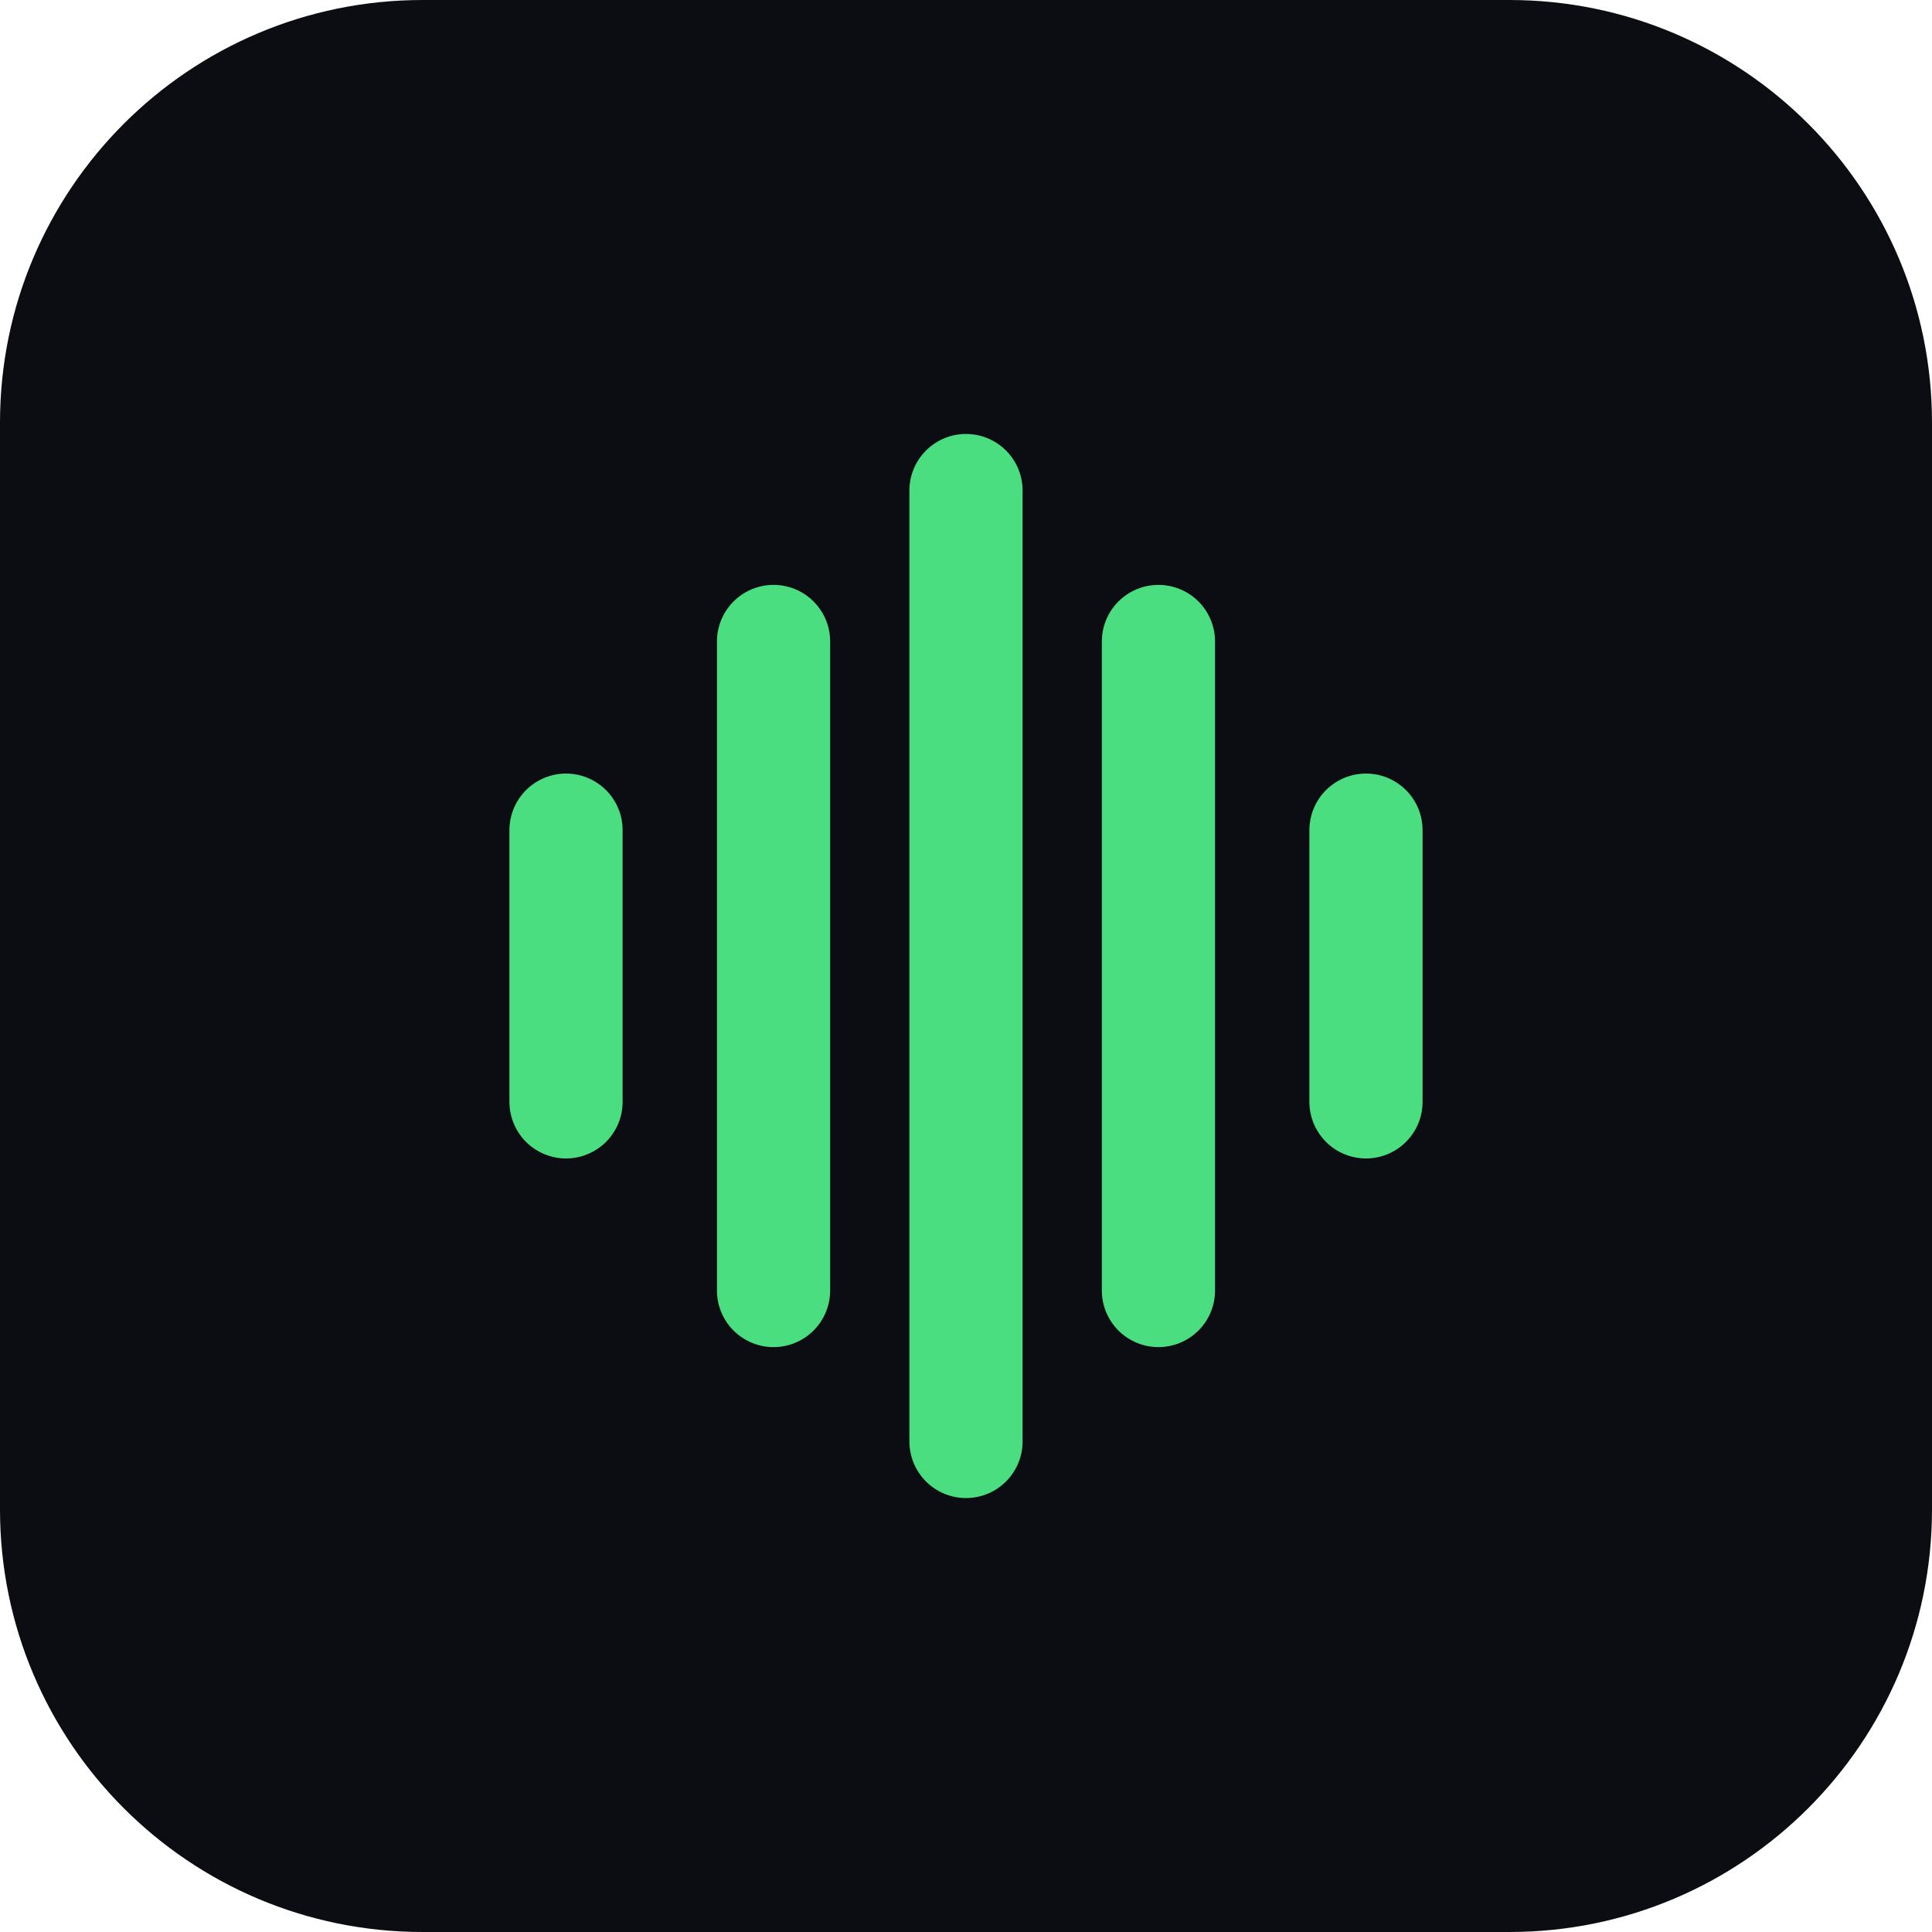
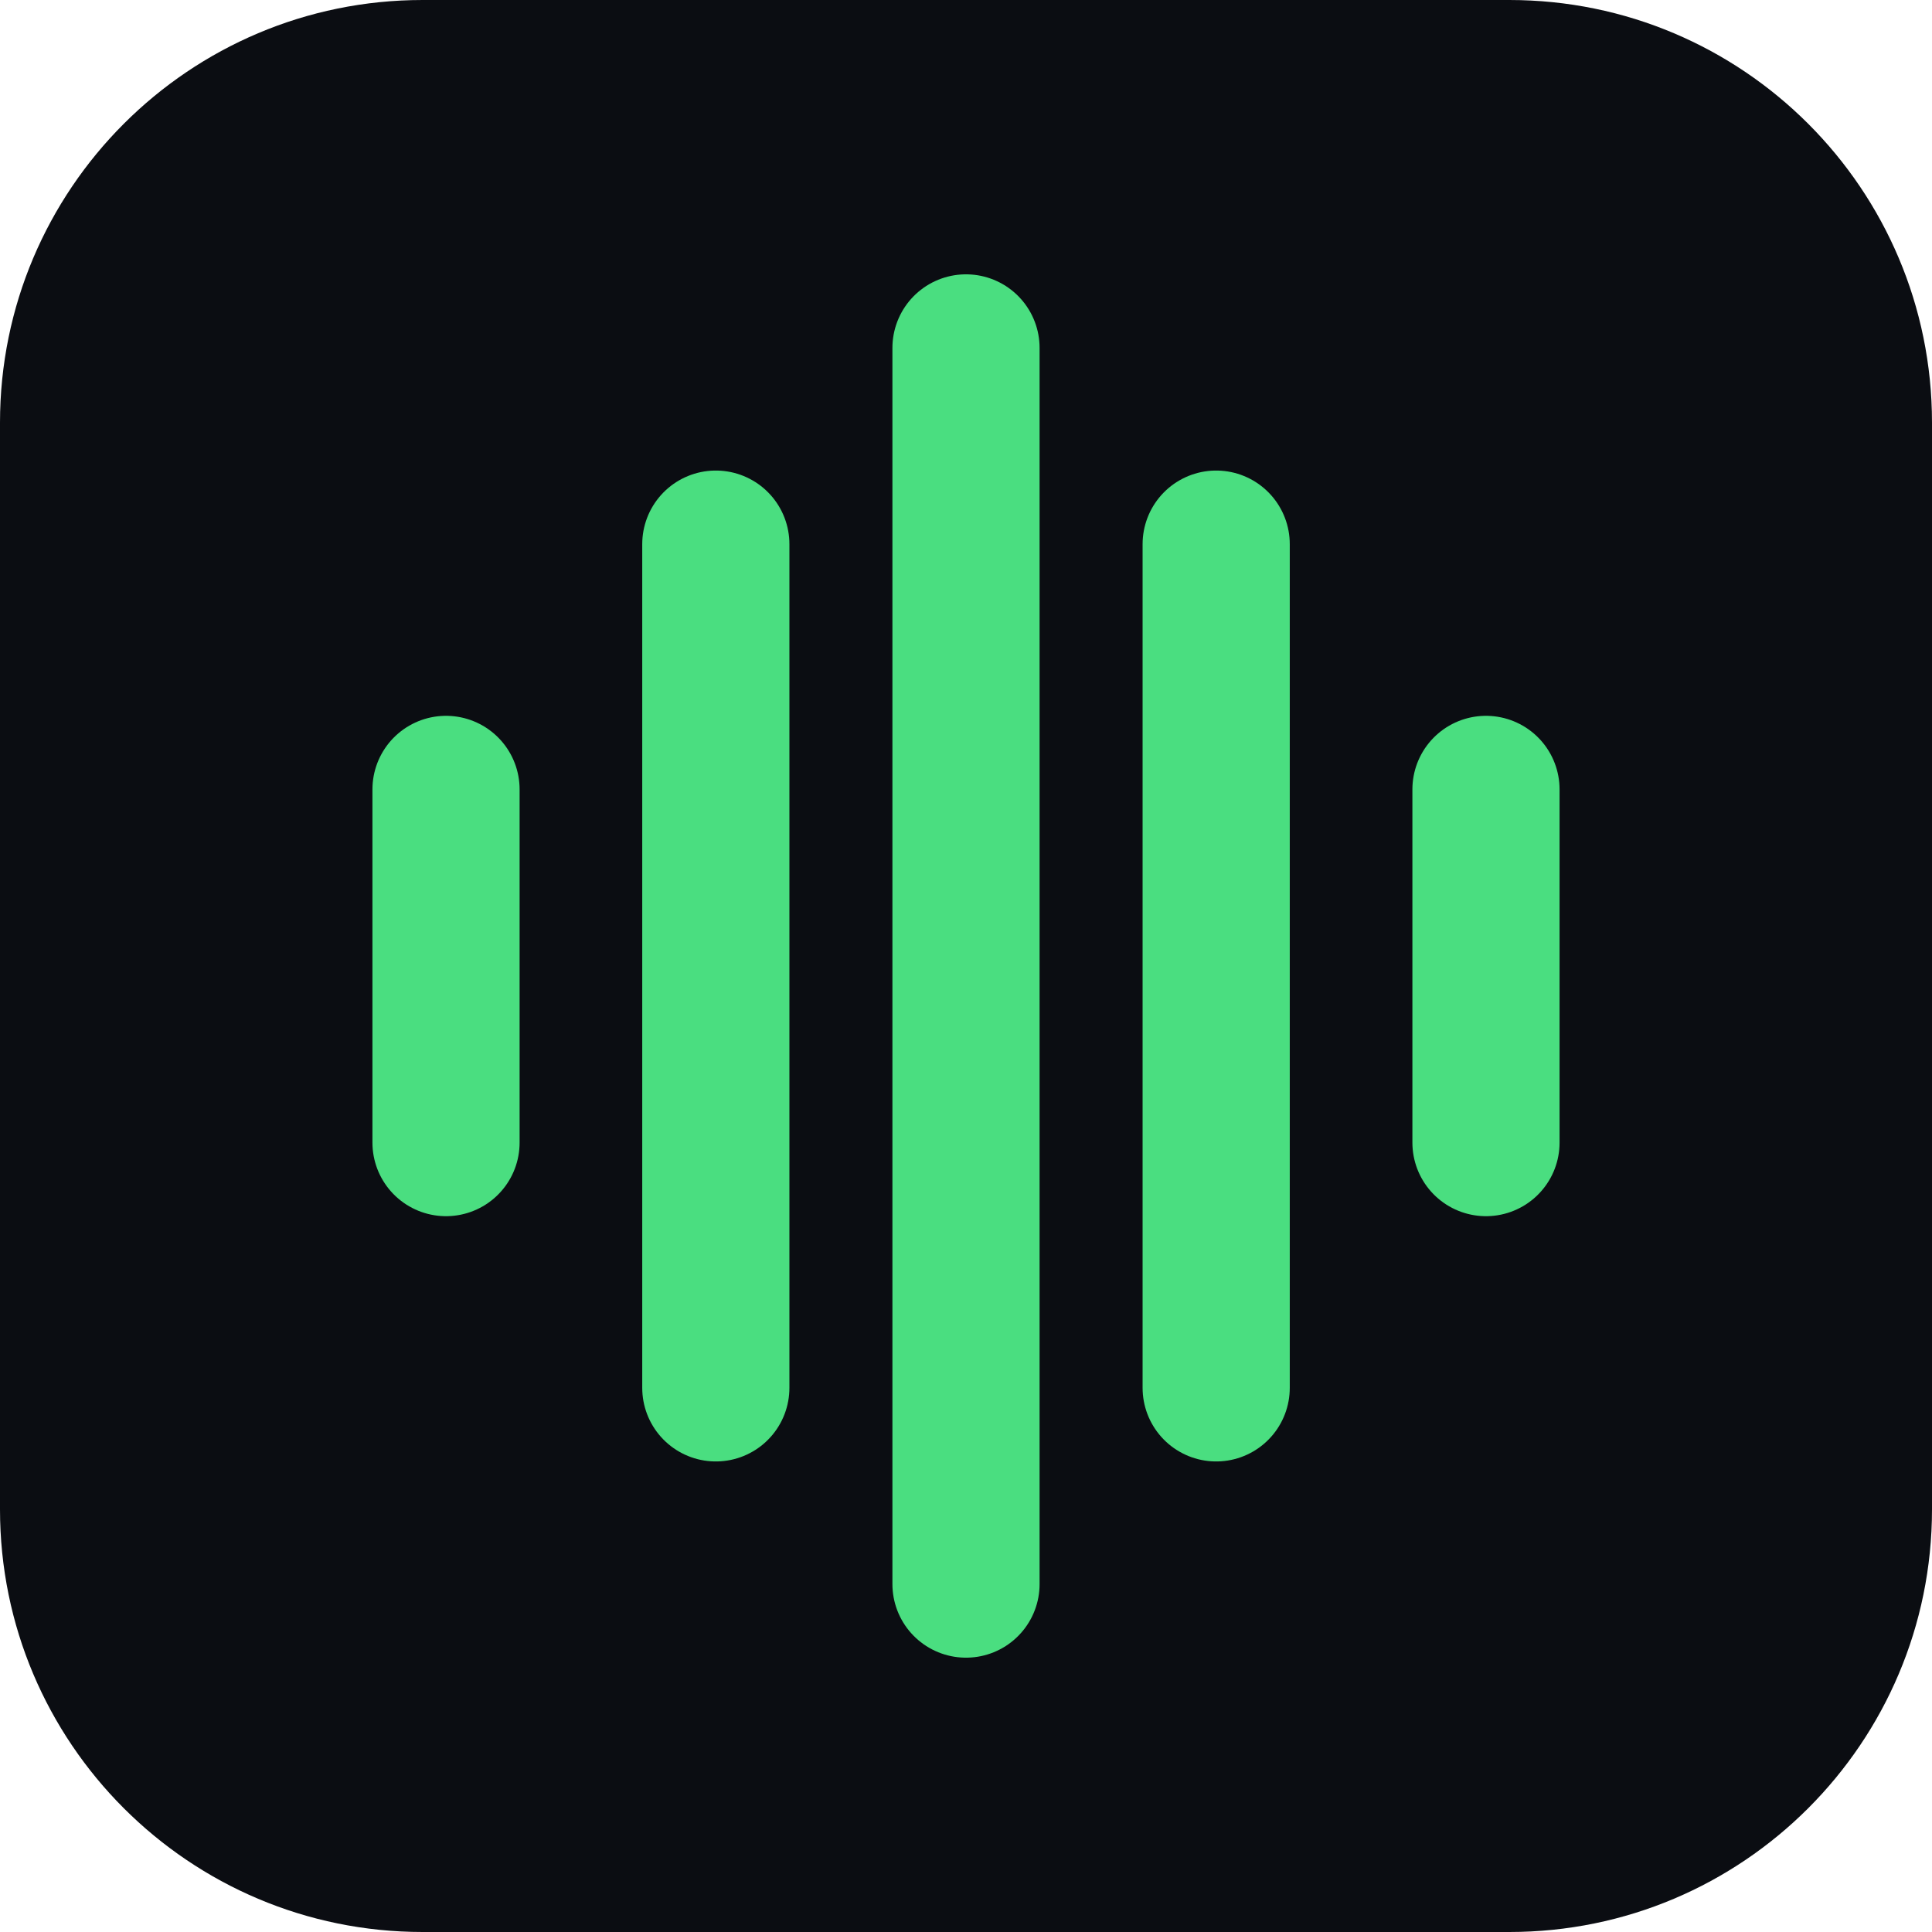
<svg xmlns="http://www.w3.org/2000/svg" viewBox="0 0 512 512">
  <rect width="512" height="512" rx="112" fill="#0b0d12" />
-   <g fill="none" stroke="#4ade80" stroke-width="30" stroke-linecap="round">
+   <g transform="translate(256 256) scale(1.3) translate(-256 -256)" fill="none" stroke="#4ade80" stroke-width="30" stroke-linecap="round">
    <path d="M150 220v72M205 170v172M256 130v252M307 170v172M362 220v72" />
  </g>
</svg>
